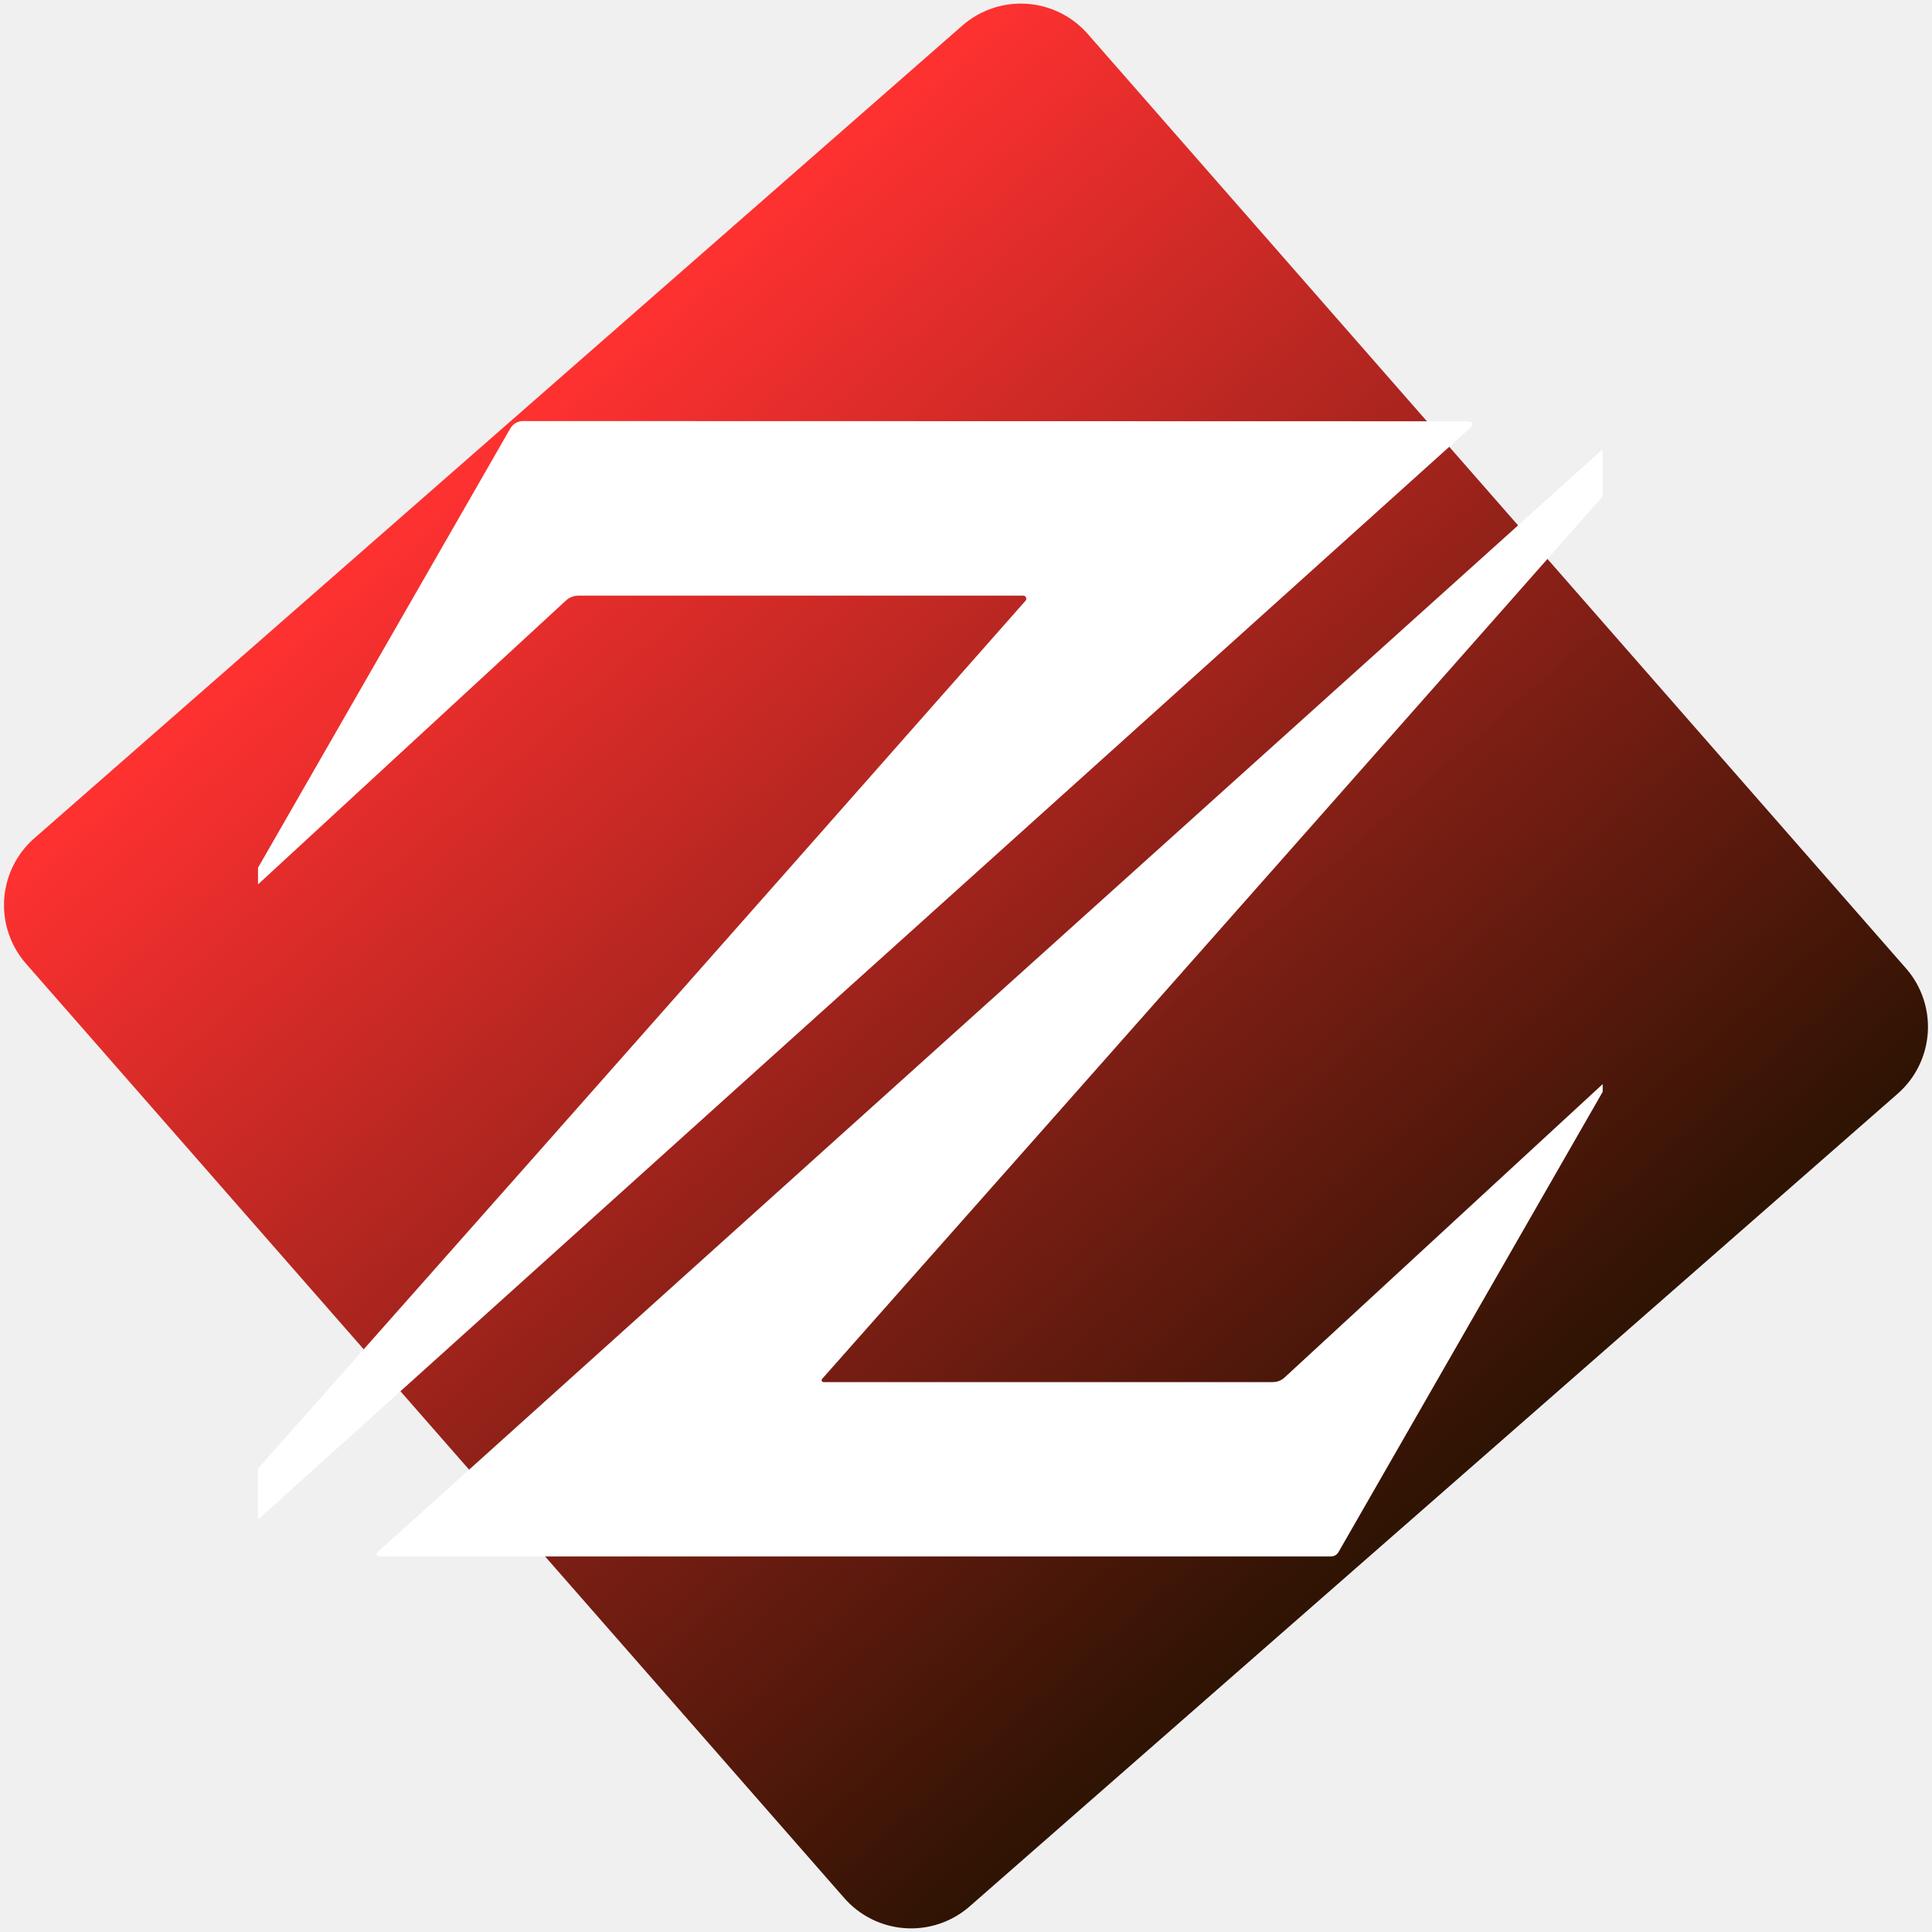
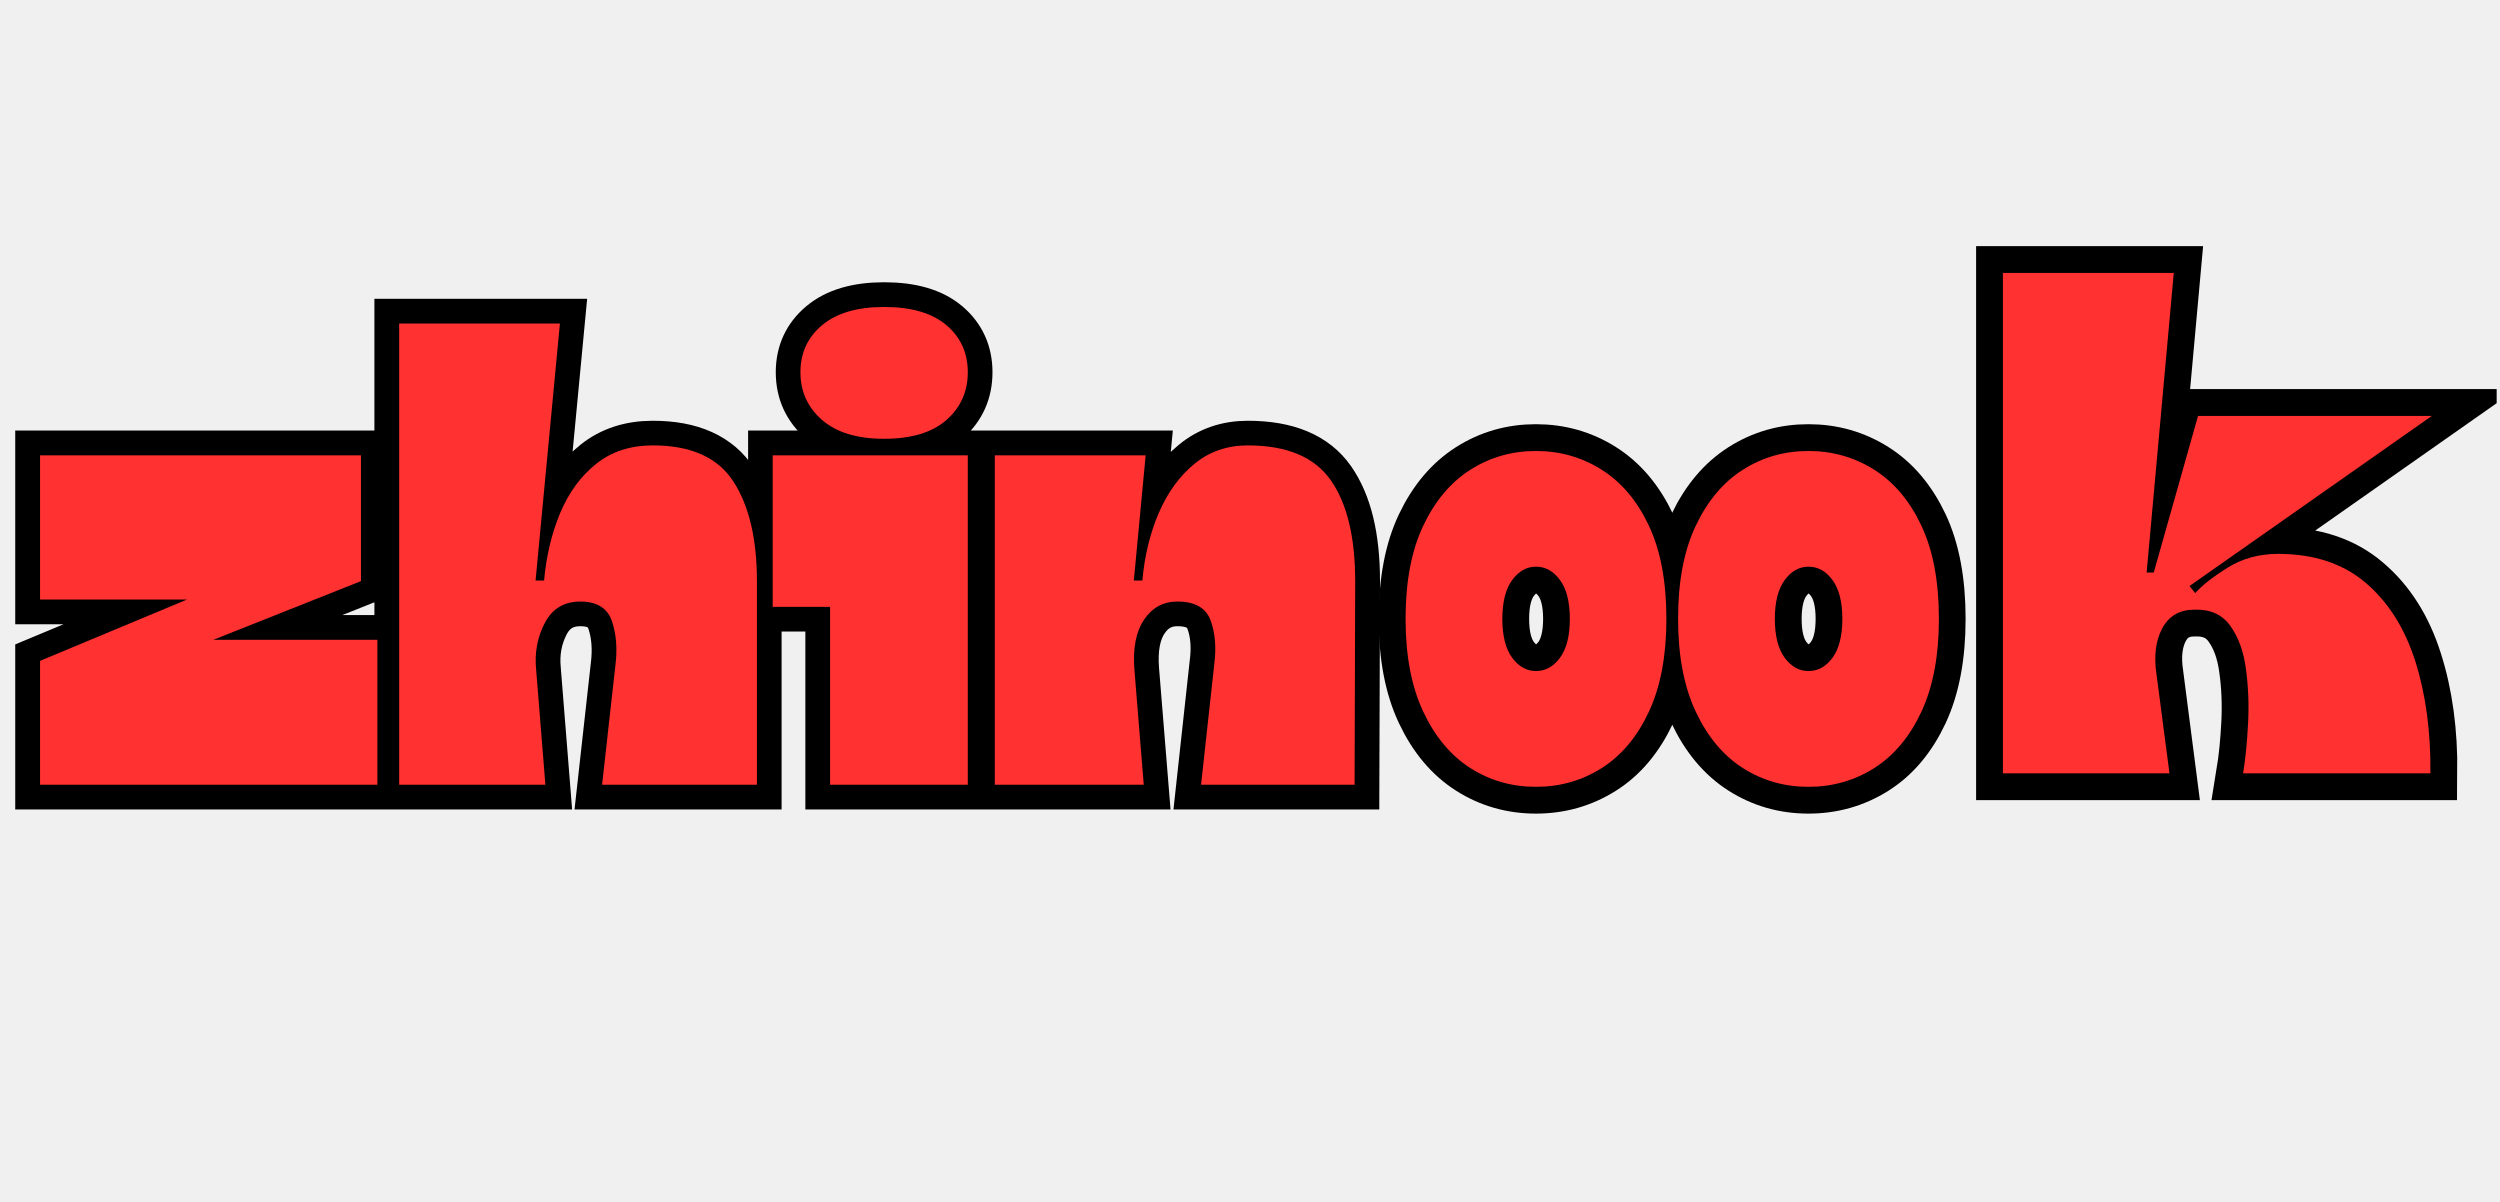
- <svg xmlns="http://www.w3.org/2000/svg" width="500" zoomAndPan="magnify" viewBox="0 0 375 375" height="500" preserveAspectRatio="xMidYMid meet" version="1.0">
+ <svg xmlns="http://www.w3.org/2000/svg" width="520" zoomAndPan="magnify" viewBox="0 0 390 187.5" height="250" preserveAspectRatio="xMidYMid meet" version="1.0">
  <defs>
-     <clipPath id="d748f9026a">
-       <path d="M 199.758 -6.395 L 381.629 201.293 L 175.555 381.754 L -6.32 174.07 Z M 199.758 -6.395 " clip-rule="nonzero" />
+     <g />
+     <clipPath id="6a3ac7a7ec">
+       <path d="M 0.52 4 L 256 4 L 256 167 L 0.52 167 Z M 0.52 4 " clip-rule="nonzero" />
    </clipPath>
-     <clipPath id="952334985f">
-       <path d="M 211.121 6.582 L 369.945 187.949 C 372.961 191.391 374.484 195.891 374.18 200.453 C 373.879 205.02 371.777 209.277 368.332 212.293 L 188.215 370.027 C 184.773 373.039 180.273 374.562 175.707 374.262 C 171.145 373.961 166.887 371.855 163.871 368.414 L 5.047 187.047 C 2.031 183.605 0.508 179.109 0.812 174.543 C 1.113 169.977 3.215 165.719 6.66 162.707 L 186.777 4.973 C 190.219 1.957 194.719 0.434 199.285 0.734 C 203.848 1.039 208.105 3.141 211.121 6.582 Z M 211.121 6.582 " clip-rule="nonzero" />
-     </clipPath>
-     <clipPath id="c36fbdc8ba">
-       <path d="M 199.758 -6.395 L 381.629 201.293 L 175.555 381.754 L -6.32 174.07 Z M 199.758 -6.395 " clip-rule="nonzero" />
-     </clipPath>
-     <clipPath id="b24304df8e">
-       <path d="M 199.758 -6.395 L 381.312 200.926 L 175.234 381.391 L -6.32 174.07 Z M 199.758 -6.395 " clip-rule="nonzero" />
-     </clipPath>
-     <linearGradient x1="-117.878" gradientTransform="matrix(0.704939, 0.80498, -0.80498, 0.704939, 199.756, -6.39364)" y1="128" x2="375.425" gradientUnits="userSpaceOnUse" y2="128" id="13ca3bff2f">
-       <stop stop-opacity="1" stop-color="rgb(100%, 19.199%, 19.199%)" offset="0" />
-       <stop stop-opacity="1" stop-color="rgb(100%, 19.199%, 19.199%)" offset="0.125" />
-       <stop stop-opacity="1" stop-color="rgb(100%, 19.199%, 19.199%)" offset="0.188" />
-       <stop stop-opacity="1" stop-color="rgb(100%, 19.199%, 19.199%)" offset="0.219" />
-       <stop stop-opacity="1" stop-color="rgb(100%, 19.199%, 19.199%)" offset="0.234" />
-       <stop stop-opacity="1" stop-color="rgb(99.745%, 19.162%, 19.142%)" offset="0.238" />
-       <stop stop-opacity="1" stop-color="rgb(99.492%, 19.127%, 19.087%)" offset="0.242" />
-       <stop stop-opacity="1" stop-color="rgb(98.878%, 19.038%, 18.953%)" offset="0.246" />
-       <stop stop-opacity="1" stop-color="rgb(98.265%, 18.951%, 18.819%)" offset="0.25" />
-       <stop stop-opacity="1" stop-color="rgb(97.652%, 18.863%, 18.683%)" offset="0.254" />
-       <stop stop-opacity="1" stop-color="rgb(97.038%, 18.776%, 18.549%)" offset="0.258" />
-       <stop stop-opacity="1" stop-color="rgb(96.423%, 18.689%, 18.414%)" offset="0.262" />
-       <stop stop-opacity="1" stop-color="rgb(95.81%, 18.602%, 18.28%)" offset="0.266" />
-       <stop stop-opacity="1" stop-color="rgb(95.197%, 18.513%, 18.144%)" offset="0.27" />
-       <stop stop-opacity="1" stop-color="rgb(94.583%, 18.427%, 18.01%)" offset="0.273" />
-       <stop stop-opacity="1" stop-color="rgb(93.97%, 18.338%, 17.876%)" offset="0.277" />
-       <stop stop-opacity="1" stop-color="rgb(93.356%, 18.251%, 17.741%)" offset="0.281" />
-       <stop stop-opacity="1" stop-color="rgb(92.743%, 18.164%, 17.606%)" offset="0.285" />
-       <stop stop-opacity="1" stop-color="rgb(92.13%, 18.077%, 17.471%)" offset="0.289" />
-       <stop stop-opacity="1" stop-color="rgb(91.516%, 17.989%, 17.337%)" offset="0.293" />
-       <stop stop-opacity="1" stop-color="rgb(90.903%, 17.902%, 17.203%)" offset="0.297" />
-       <stop stop-opacity="1" stop-color="rgb(90.289%, 17.813%, 17.067%)" offset="0.301" />
-       <stop stop-opacity="1" stop-color="rgb(89.676%, 17.726%, 16.933%)" offset="0.305" />
-       <stop stop-opacity="1" stop-color="rgb(89.061%, 17.638%, 16.798%)" offset="0.309" />
-       <stop stop-opacity="1" stop-color="rgb(88.448%, 17.551%, 16.664%)" offset="0.312" />
-       <stop stop-opacity="1" stop-color="rgb(87.834%, 17.464%, 16.528%)" offset="0.316" />
-       <stop stop-opacity="1" stop-color="rgb(87.221%, 17.377%, 16.394%)" offset="0.32" />
-       <stop stop-opacity="1" stop-color="rgb(86.607%, 17.288%, 16.26%)" offset="0.324" />
-       <stop stop-opacity="1" stop-color="rgb(85.994%, 17.201%, 16.125%)" offset="0.328" />
-       <stop stop-opacity="1" stop-color="rgb(85.381%, 17.113%, 15.99%)" offset="0.332" />
-       <stop stop-opacity="1" stop-color="rgb(84.767%, 17.026%, 15.855%)" offset="0.336" />
-       <stop stop-opacity="1" stop-color="rgb(84.154%, 16.937%, 15.721%)" offset="0.34" />
-       <stop stop-opacity="1" stop-color="rgb(83.54%, 16.85%, 15.587%)" offset="0.344" />
-       <stop stop-opacity="1" stop-color="rgb(82.927%, 16.763%, 15.451%)" offset="0.348" />
-       <stop stop-opacity="1" stop-color="rgb(82.314%, 16.676%, 15.317%)" offset="0.352" />
-       <stop stop-opacity="1" stop-color="rgb(81.7%, 16.588%, 15.182%)" offset="0.355" />
-       <stop stop-opacity="1" stop-color="rgb(81.087%, 16.501%, 15.048%)" offset="0.359" />
-       <stop stop-opacity="1" stop-color="rgb(80.472%, 16.412%, 14.912%)" offset="0.363" />
-       <stop stop-opacity="1" stop-color="rgb(79.858%, 16.325%, 14.778%)" offset="0.367" />
-       <stop stop-opacity="1" stop-color="rgb(79.245%, 16.237%, 14.644%)" offset="0.371" />
-       <stop stop-opacity="1" stop-color="rgb(78.632%, 16.15%, 14.51%)" offset="0.375" />
-       <stop stop-opacity="1" stop-color="rgb(78.018%, 16.063%, 14.374%)" offset="0.379" />
-       <stop stop-opacity="1" stop-color="rgb(77.405%, 15.976%, 14.24%)" offset="0.383" />
-       <stop stop-opacity="1" stop-color="rgb(76.791%, 15.887%, 14.104%)" offset="0.387" />
-       <stop stop-opacity="1" stop-color="rgb(76.178%, 15.8%, 13.969%)" offset="0.391" />
-       <stop stop-opacity="1" stop-color="rgb(75.565%, 15.712%, 13.835%)" offset="0.395" />
-       <stop stop-opacity="1" stop-color="rgb(74.951%, 15.625%, 13.701%)" offset="0.398" />
-       <stop stop-opacity="1" stop-color="rgb(74.338%, 15.536%, 13.565%)" offset="0.402" />
-       <stop stop-opacity="1" stop-color="rgb(73.724%, 15.45%, 13.431%)" offset="0.406" />
-       <stop stop-opacity="1" stop-color="rgb(73.109%, 15.363%, 13.297%)" offset="0.41" />
-       <stop stop-opacity="1" stop-color="rgb(72.496%, 15.276%, 13.162%)" offset="0.414" />
-       <stop stop-opacity="1" stop-color="rgb(71.883%, 15.187%, 13.026%)" offset="0.418" />
-       <stop stop-opacity="1" stop-color="rgb(71.269%, 15.1%, 12.892%)" offset="0.422" />
-       <stop stop-opacity="1" stop-color="rgb(70.656%, 15.012%, 12.758%)" offset="0.426" />
-       <stop stop-opacity="1" stop-color="rgb(70.042%, 14.925%, 12.624%)" offset="0.43" />
-       <stop stop-opacity="1" stop-color="rgb(69.429%, 14.836%, 12.488%)" offset="0.434" />
-       <stop stop-opacity="1" stop-color="rgb(68.816%, 14.749%, 12.354%)" offset="0.438" />
-       <stop stop-opacity="1" stop-color="rgb(68.202%, 14.662%, 12.219%)" offset="0.441" />
-       <stop stop-opacity="1" stop-color="rgb(67.589%, 14.575%, 12.085%)" offset="0.445" />
-       <stop stop-opacity="1" stop-color="rgb(66.975%, 14.487%, 11.949%)" offset="0.449" />
-       <stop stop-opacity="1" stop-color="rgb(66.362%, 14.4%, 11.815%)" offset="0.453" />
-       <stop stop-opacity="1" stop-color="rgb(65.747%, 14.311%, 11.681%)" offset="0.457" />
-       <stop stop-opacity="1" stop-color="rgb(65.134%, 14.224%, 11.546%)" offset="0.461" />
-       <stop stop-opacity="1" stop-color="rgb(64.52%, 14.137%, 11.411%)" offset="0.465" />
-       <stop stop-opacity="1" stop-color="rgb(63.907%, 14.05%, 11.276%)" offset="0.469" />
-       <stop stop-opacity="1" stop-color="rgb(63.293%, 13.962%, 11.142%)" offset="0.473" />
-       <stop stop-opacity="1" stop-color="rgb(62.68%, 13.875%, 11.008%)" offset="0.477" />
-       <stop stop-opacity="1" stop-color="rgb(62.067%, 13.786%, 10.872%)" offset="0.48" />
-       <stop stop-opacity="1" stop-color="rgb(61.453%, 13.699%, 10.738%)" offset="0.484" />
-       <stop stop-opacity="1" stop-color="rgb(60.84%, 13.611%, 10.603%)" offset="0.488" />
-       <stop stop-opacity="1" stop-color="rgb(60.226%, 13.524%, 10.469%)" offset="0.492" />
-       <stop stop-opacity="1" stop-color="rgb(59.613%, 13.437%, 10.333%)" offset="0.496" />
-       <stop stop-opacity="1" stop-color="rgb(59%, 13.35%, 10.199%)" offset="0.5" />
-       <stop stop-opacity="1" stop-color="rgb(58.386%, 13.261%, 10.065%)" offset="0.504" />
-       <stop stop-opacity="1" stop-color="rgb(57.773%, 13.174%, 9.93%)" offset="0.508" />
-       <stop stop-opacity="1" stop-color="rgb(57.158%, 13.086%, 9.795%)" offset="0.512" />
-       <stop stop-opacity="1" stop-color="rgb(56.544%, 12.999%, 9.66%)" offset="0.516" />
-       <stop stop-opacity="1" stop-color="rgb(55.931%, 12.91%, 9.526%)" offset="0.52" />
-       <stop stop-opacity="1" stop-color="rgb(55.318%, 12.823%, 9.392%)" offset="0.523" />
-       <stop stop-opacity="1" stop-color="rgb(54.704%, 12.737%, 9.256%)" offset="0.527" />
-       <stop stop-opacity="1" stop-color="rgb(54.091%, 12.65%, 9.122%)" offset="0.531" />
-       <stop stop-opacity="1" stop-color="rgb(53.477%, 12.561%, 8.987%)" offset="0.535" />
-       <stop stop-opacity="1" stop-color="rgb(52.864%, 12.474%, 8.853%)" offset="0.539" />
-       <stop stop-opacity="1" stop-color="rgb(52.251%, 12.386%, 8.717%)" offset="0.543" />
-       <stop stop-opacity="1" stop-color="rgb(51.637%, 12.299%, 8.583%)" offset="0.547" />
-       <stop stop-opacity="1" stop-color="rgb(51.024%, 12.21%, 8.449%)" offset="0.551" />
-       <stop stop-opacity="1" stop-color="rgb(50.41%, 12.123%, 8.315%)" offset="0.555" />
-       <stop stop-opacity="1" stop-color="rgb(49.796%, 12.036%, 8.179%)" offset="0.559" />
-       <stop stop-opacity="1" stop-color="rgb(49.182%, 11.949%, 8.044%)" offset="0.562" />
-       <stop stop-opacity="1" stop-color="rgb(48.569%, 11.861%, 7.909%)" offset="0.566" />
-       <stop stop-opacity="1" stop-color="rgb(47.955%, 11.774%, 7.774%)" offset="0.57" />
-       <stop stop-opacity="1" stop-color="rgb(47.342%, 11.685%, 7.64%)" offset="0.574" />
-       <stop stop-opacity="1" stop-color="rgb(46.729%, 11.598%, 7.506%)" offset="0.578" />
-       <stop stop-opacity="1" stop-color="rgb(46.115%, 11.51%, 7.37%)" offset="0.582" />
-       <stop stop-opacity="1" stop-color="rgb(45.502%, 11.423%, 7.236%)" offset="0.586" />
-       <stop stop-opacity="1" stop-color="rgb(44.888%, 11.336%, 7.101%)" offset="0.59" />
-       <stop stop-opacity="1" stop-color="rgb(44.275%, 11.249%, 6.967%)" offset="0.594" />
-       <stop stop-opacity="1" stop-color="rgb(43.661%, 11.16%, 6.831%)" offset="0.598" />
-       <stop stop-opacity="1" stop-color="rgb(43.048%, 11.073%, 6.697%)" offset="0.602" />
-       <stop stop-opacity="1" stop-color="rgb(42.435%, 10.985%, 6.563%)" offset="0.605" />
-       <stop stop-opacity="1" stop-color="rgb(41.821%, 10.898%, 6.429%)" offset="0.609" />
-       <stop stop-opacity="1" stop-color="rgb(41.206%, 10.809%, 6.293%)" offset="0.613" />
-       <stop stop-opacity="1" stop-color="rgb(40.593%, 10.722%, 6.158%)" offset="0.617" />
-       <stop stop-opacity="1" stop-color="rgb(39.98%, 10.635%, 6.024%)" offset="0.621" />
-       <stop stop-opacity="1" stop-color="rgb(39.366%, 10.548%, 5.89%)" offset="0.625" />
-       <stop stop-opacity="1" stop-color="rgb(38.753%, 10.46%, 5.754%)" offset="0.629" />
-       <stop stop-opacity="1" stop-color="rgb(38.139%, 10.373%, 5.62%)" offset="0.633" />
-       <stop stop-opacity="1" stop-color="rgb(37.526%, 10.284%, 5.486%)" offset="0.637" />
-       <stop stop-opacity="1" stop-color="rgb(36.913%, 10.197%, 5.351%)" offset="0.641" />
-       <stop stop-opacity="1" stop-color="rgb(36.299%, 10.11%, 5.215%)" offset="0.645" />
-       <stop stop-opacity="1" stop-color="rgb(35.686%, 10.023%, 5.081%)" offset="0.648" />
-       <stop stop-opacity="1" stop-color="rgb(35.072%, 9.935%, 4.947%)" offset="0.652" />
-       <stop stop-opacity="1" stop-color="rgb(34.459%, 9.848%, 4.813%)" offset="0.656" />
-       <stop stop-opacity="1" stop-color="rgb(33.844%, 9.76%, 4.677%)" offset="0.66" />
-       <stop stop-opacity="1" stop-color="rgb(33.231%, 9.673%, 4.543%)" offset="0.664" />
-       <stop stop-opacity="1" stop-color="rgb(32.617%, 9.584%, 4.408%)" offset="0.668" />
-       <stop stop-opacity="1" stop-color="rgb(32.004%, 9.497%, 4.274%)" offset="0.672" />
-       <stop stop-opacity="1" stop-color="rgb(31.39%, 9.41%, 4.138%)" offset="0.676" />
-       <stop stop-opacity="1" stop-color="rgb(30.777%, 9.323%, 4.004%)" offset="0.68" />
-       <stop stop-opacity="1" stop-color="rgb(30.164%, 9.235%, 3.87%)" offset="0.684" />
-       <stop stop-opacity="1" stop-color="rgb(29.55%, 9.148%, 3.735%)" offset="0.688" />
-       <stop stop-opacity="1" stop-color="rgb(28.937%, 9.059%, 3.6%)" offset="0.691" />
-       <stop stop-opacity="1" stop-color="rgb(28.323%, 8.972%, 3.465%)" offset="0.695" />
-       <stop stop-opacity="1" stop-color="rgb(27.71%, 8.884%, 3.331%)" offset="0.699" />
-       <stop stop-opacity="1" stop-color="rgb(27.097%, 8.797%, 3.197%)" offset="0.703" />
-       <stop stop-opacity="1" stop-color="rgb(26.482%, 8.71%, 3.061%)" offset="0.707" />
-       <stop stop-opacity="1" stop-color="rgb(25.868%, 8.623%, 2.927%)" offset="0.711" />
-       <stop stop-opacity="1" stop-color="rgb(25.255%, 8.534%, 2.792%)" offset="0.715" />
-       <stop stop-opacity="1" stop-color="rgb(24.641%, 8.447%, 2.658%)" offset="0.719" />
-       <stop stop-opacity="1" stop-color="rgb(24.028%, 8.359%, 2.522%)" offset="0.723" />
-       <stop stop-opacity="1" stop-color="rgb(23.415%, 8.272%, 2.388%)" offset="0.727" />
-       <stop stop-opacity="1" stop-color="rgb(22.801%, 8.183%, 2.252%)" offset="0.73" />
-       <stop stop-opacity="1" stop-color="rgb(22.188%, 8.096%, 2.118%)" offset="0.734" />
-       <stop stop-opacity="1" stop-color="rgb(21.574%, 8.009%, 1.984%)" offset="0.738" />
-       <stop stop-opacity="1" stop-color="rgb(20.961%, 7.922%, 1.849%)" offset="0.742" />
-       <stop stop-opacity="1" stop-color="rgb(20.348%, 7.834%, 1.714%)" offset="0.746" />
-       <stop stop-opacity="1" stop-color="rgb(19.734%, 7.747%, 1.579%)" offset="0.75" />
-       <stop stop-opacity="1" stop-color="rgb(19.121%, 7.658%, 1.445%)" offset="0.754" />
-       <stop stop-opacity="1" stop-color="rgb(18.507%, 7.571%, 1.311%)" offset="0.758" />
-       <stop stop-opacity="1" stop-color="rgb(18.253%, 7.535%, 1.254%)" offset="0.762" />
-       <stop stop-opacity="1" stop-color="rgb(17.999%, 7.5%, 1.199%)" offset="0.766" />
-       <stop stop-opacity="1" stop-color="rgb(17.999%, 7.5%, 1.199%)" offset="0.781" />
-       <stop stop-opacity="1" stop-color="rgb(17.999%, 7.5%, 1.199%)" offset="0.812" />
-       <stop stop-opacity="1" stop-color="rgb(17.999%, 7.5%, 1.199%)" offset="0.875" />
-       <stop stop-opacity="1" stop-color="rgb(17.999%, 7.5%, 1.199%)" offset="1" />
-     </linearGradient>
-     <clipPath id="9c8182be5f">
-       <path d="M 73 80.297 L 311.082 80.297 L 311.082 303 L 73 303 Z M 73 80.297 " clip-rule="nonzero" />
-     </clipPath>
-     <clipPath id="922317d244">
-       <path d="M 50.082 81 L 286 81 L 286 303.047 L 50.082 303.047 Z M 50.082 81 " clip-rule="nonzero" />
+     <clipPath id="ab43e64088">
+       <path d="M 265 0 L 389.48 0 L 389.48 168 L 265 168 Z M 265 0 " clip-rule="nonzero" />
    </clipPath>
  </defs>
-   <g clip-path="url(#d748f9026a)">
-     <g clip-path="url(#952334985f)">
-       <g clip-path="url(#c36fbdc8ba)">
-         <g clip-path="url(#b24304df8e)">
-           <path fill="url(#13ca3bff2f)" d="M 212.168 -184.918 L -184.922 162.82 L 162.824 559.918 L 559.914 212.18 Z M 212.168 -184.918 " fill-rule="nonzero" />
-         </g>
+   <path stroke-linecap="butt" transform="matrix(0, -0.64411, 0.64411, 0, 215.9581, 127.1888)" fill="none" stroke-linejoin="miter" d="M 47.572 68.291 C 38.627 68.291 31.125 66.878 25.073 64.064 C 19.014 61.232 14.472 57.424 11.446 52.633 C 8.42 47.848 6.903 42.535 6.903 36.707 C 6.903 30.891 8.42 25.603 11.446 20.842 C 14.472 16.082 19.014 12.273 25.073 9.41 C 31.125 6.554 38.627 5.123 47.572 5.123 C 56.627 5.123 64.153 6.554 70.151 9.41 C 76.155 12.273 80.667 16.082 83.693 20.842 C 86.725 25.603 88.235 30.891 88.235 36.707 C 88.235 42.535 86.725 47.848 83.693 52.633 C 80.667 57.424 76.155 61.232 70.151 64.064 C 64.153 66.878 56.627 68.291 47.572 68.291 Z M 47.572 44.943 C 51.666 44.943 54.795 44.148 56.948 42.559 C 59.119 40.964 60.205 39.018 60.205 36.707 C 60.205 34.469 59.119 32.553 56.948 30.958 C 54.795 29.369 51.666 28.575 47.572 28.575 C 43.473 28.575 40.337 29.369 38.172 30.958 C 36.013 32.553 34.94 34.469 34.94 36.707 C 34.94 39.018 36.013 40.964 38.172 42.559 C 40.337 44.148 43.473 44.943 47.572 44.943 Z M 47.572 44.943 " stroke="#000000" stroke-width="12.981" stroke-opacity="1" stroke-miterlimit="4" />
+   <path stroke-linecap="butt" transform="matrix(0, -0.64411, 0.64411, 0, 215.9581, 127.1888)" fill="none" stroke-linejoin="miter" d="M 47.572 134.286 C 38.627 134.286 31.125 132.879 25.073 130.065 C 19.014 127.233 14.472 123.424 11.446 118.633 C 8.42 113.848 6.903 108.536 6.903 102.708 C 6.903 96.892 8.42 91.604 11.446 86.843 C 14.472 82.082 19.014 78.274 25.073 75.411 C 31.125 72.555 38.627 71.124 47.572 71.124 C 56.627 71.124 64.153 72.555 70.151 75.411 C 76.155 78.274 80.667 82.082 83.693 86.843 C 86.725 91.604 88.235 96.892 88.235 102.708 C 88.235 108.536 86.725 113.848 83.693 118.633 C 80.667 123.424 76.155 127.233 70.151 130.065 C 64.153 132.879 56.627 134.286 47.572 134.286 Z M 47.572 110.944 C 51.666 110.944 54.795 110.149 56.948 108.56 C 59.119 106.965 60.205 105.018 60.205 102.708 C 60.205 100.464 59.119 98.554 56.948 96.959 C 54.795 95.37 51.666 94.575 47.572 94.575 C 43.473 94.575 40.337 95.37 38.172 96.959 C 36.013 98.554 34.94 100.464 34.94 102.708 C 34.94 105.018 36.013 106.965 38.172 108.56 C 40.337 110.149 43.473 110.944 47.572 110.944 Z M 47.572 110.944 " stroke="#000000" stroke-width="12.981" stroke-opacity="1" stroke-miterlimit="4" />
+   <g fill="#ff3131" fill-opacity="1">
+     <g transform="translate(259.1135, 123.3543)">
+       <g>
+         <path d="M 0.844 -26.812 C 0.844 -21.051 -0.066 -16.219 -1.891 -12.312 C -3.711 -8.414 -6.164 -5.488 -9.25 -3.531 C -12.332 -1.582 -15.75 -0.609 -19.5 -0.609 C -23.258 -0.609 -26.672 -1.582 -29.734 -3.531 C -32.797 -5.488 -35.242 -8.414 -37.078 -12.312 C -38.922 -16.219 -39.844 -21.051 -39.844 -26.812 C -39.844 -32.645 -38.922 -37.492 -37.078 -41.359 C -35.242 -45.223 -32.797 -48.129 -29.734 -50.078 C -26.672 -52.023 -23.258 -53 -19.5 -53 C -15.75 -53 -12.332 -52.023 -9.25 -50.078 C -6.164 -48.129 -3.711 -45.223 -1.891 -41.359 C -0.066 -37.492 0.844 -32.645 0.844 -26.812 Z M -14.219 -26.812 C -14.219 -29.445 -14.727 -31.461 -15.75 -32.859 C -16.77 -34.254 -18.02 -34.953 -19.5 -34.953 C -20.957 -34.953 -22.195 -34.254 -23.219 -32.859 C -24.238 -31.461 -24.75 -29.445 -24.75 -26.812 C -24.75 -24.164 -24.238 -22.145 -23.219 -20.75 C -22.195 -19.363 -20.957 -18.672 -19.5 -18.672 C -18.02 -18.672 -16.77 -19.363 -15.75 -20.75 C -14.727 -22.145 -14.219 -24.164 -14.219 -26.812 Z M -14.219 -26.812 " />
      </g>
    </g>
  </g>
-   <g clip-path="url(#9c8182be5f)">
-     <path fill="#ffffff" d="M 159.84 268.266 L 247.016 268.266 C 247.922 268.266 248.703 267.961 249.355 267.352 L 310.832 210.652 C 312.215 209.387 312.438 209.566 311.5 211.188 L 259.832 301.211 C 259.488 301.809 258.969 302.105 258.27 302.105 L 73.977 302.105 C 72.895 302.105 72.754 301.742 73.555 301.012 L 346.316 55.473 C 346.523 55.281 346.734 55.281 346.941 55.473 L 347.387 55.941 C 347.445 56.016 347.445 56.09 347.387 56.164 C 343.375 60.09 339.355 64.328 335.328 68.879 C 277.402 134.531 218.816 200.785 159.57 267.645 C 159.469 267.762 159.449 267.895 159.512 268.039 C 159.574 268.184 159.684 268.258 159.84 268.266 Z M 159.84 268.266 " fill-opacity="1" fill-rule="nonzero" />
+   <g fill="#ff3131" fill-opacity="1">
+     <g transform="translate(301.6248, 123.3543)">
+       <g>
+         <path d="M 0.844 -26.812 C 0.844 -21.051 -0.066 -16.219 -1.891 -12.312 C -3.711 -8.414 -6.164 -5.488 -9.25 -3.531 C -12.332 -1.582 -15.75 -0.609 -19.5 -0.609 C -23.258 -0.609 -26.672 -1.582 -29.734 -3.531 C -32.797 -5.488 -35.242 -8.414 -37.078 -12.312 C -38.922 -16.219 -39.844 -21.051 -39.844 -26.812 C -39.844 -32.645 -38.922 -37.492 -37.078 -41.359 C -35.242 -45.223 -32.797 -48.129 -29.734 -50.078 C -26.672 -52.023 -23.258 -53 -19.5 -53 C -15.75 -53 -12.332 -52.023 -9.25 -50.078 C -6.164 -48.129 -3.711 -45.223 -1.891 -41.359 C -0.066 -37.492 0.844 -32.645 0.844 -26.812 Z M -14.219 -26.812 C -14.219 -29.445 -14.727 -31.461 -15.75 -32.859 C -16.77 -34.254 -18.02 -34.953 -19.5 -34.953 C -20.957 -34.953 -22.195 -34.254 -23.219 -32.859 C -24.238 -31.461 -24.75 -29.445 -24.75 -26.812 C -24.75 -24.164 -24.238 -22.145 -23.219 -20.75 C -22.195 -19.363 -20.957 -18.672 -19.5 -18.672 C -18.02 -18.672 -16.77 -19.363 -15.75 -20.75 C -14.727 -22.145 -14.219 -24.164 -14.219 -26.812 Z M -14.219 -26.812 " />
+       </g>
+     </g>
  </g>
-   <g clip-path="url(#922317d244)">
-     <path fill="#ffffff" d="M 198.602 115.609 L 112.34 115.609 C 111.387 115.609 110.555 115.93 109.844 116.566 L 50.172 171.574 C 47.496 174.027 47.066 173.676 48.879 170.523 L 98.988 83.266 C 99.566 82.238 100.449 81.727 101.641 81.727 L 284.527 81.77 C 286.043 81.77 286.238 82.277 285.109 83.289 C 193.914 165.355 102.508 247.68 10.898 330.254 C 10.734 330.402 10.578 330.402 10.43 330.254 L 10.43 330.23 C 10.266 330.082 10.258 329.926 10.406 329.766 C 72.535 259.797 135.418 188.75 199.047 116.613 C 199.219 116.418 199.254 116.203 199.148 115.965 C 199.043 115.73 198.859 115.609 198.602 115.609 Z M 198.602 115.609 " fill-opacity="1" fill-rule="nonzero" />
+   <g clip-path="url(#6a3ac7a7ec)">
+     <path stroke-linecap="butt" transform="matrix(0.844497, 0, 0, 0.844497, -22.95589, 10.10138)" fill="none" stroke-linejoin="miter" d="M 93.846 95.379 L 66.597 106.226 L 96.908 106.226 L 96.908 132.998 L 34.561 132.998 L 34.561 110.12 L 61.722 98.797 L 34.561 98.797 L 34.561 72.14 L 93.846 72.14 Z M 127.922 132.998 L 100.909 132.998 L 100.909 47.8 L 130.624 47.8 L 126.109 95.258 L 127.682 95.258 C 128.098 90.721 129.093 86.572 130.656 82.806 C 132.243 79.023 134.449 76.002 137.284 73.745 C 140.134 71.465 143.631 70.327 147.771 70.327 C 154.824 70.327 159.788 72.556 162.66 77.015 C 165.551 81.47 166.999 87.594 166.999 95.379 L 166.999 132.998 L 138.413 132.998 L 140.851 111.101 C 141.244 108.006 141.036 105.245 140.226 102.807 C 139.412 100.37 137.469 99.153 134.398 99.153 C 131.387 99.153 129.19 100.481 127.802 103.136 C 126.438 105.768 125.91 108.663 126.229 111.813 Z M 190.506 69.11 C 185.552 69.11 181.736 67.949 179.062 65.632 C 176.389 63.315 175.052 60.373 175.052 56.806 C 175.052 53.24 176.389 50.34 179.062 48.101 C 181.736 45.862 185.552 44.743 190.506 44.743 C 195.534 44.743 199.368 45.862 202.005 48.101 C 204.637 50.34 205.955 53.24 205.955 56.806 C 205.955 60.373 204.637 63.315 202.005 65.632 C 199.368 67.949 195.534 69.11 190.506 69.11 Z M 205.955 132.998 L 180.519 132.998 L 180.519 100.134 L 169.941 100.134 L 169.941 72.14 L 205.955 72.14 Z M 236.738 111.813 L 238.459 132.998 L 210.941 132.998 L 210.941 72.14 L 238.815 72.14 L 236.618 95.258 L 238.223 95.258 C 238.621 90.721 239.629 86.572 241.253 82.806 C 242.881 79.023 245.069 76.002 247.821 73.745 C 250.573 71.465 253.862 70.327 257.687 70.327 C 264.917 70.327 270.028 72.478 273.021 76.775 C 276.032 81.077 277.54 87.275 277.54 95.379 L 277.42 132.998 L 249.042 132.998 L 251.475 110.712 C 251.891 107.641 251.674 104.949 250.823 102.632 C 249.972 100.31 247.923 99.153 244.671 99.153 C 242.076 99.153 240.027 100.273 238.519 102.511 C 237.016 104.75 236.419 107.849 236.738 111.813 Z M 236.738 111.813 " stroke="#000000" stroke-width="9.129" stroke-opacity="1" stroke-miterlimit="4" />
+   </g>
+   <g fill="#ff3131" fill-opacity="1">
+     <g transform="translate(4.7014, 122.4195)">
+       <g>
+         <path d="M 51.609 -31.766 L 28.578 -22.609 L 54.172 -22.609 L 54.172 0 L 1.547 0 L 1.547 -19.328 L 24.469 -28.891 L 1.547 -28.891 L 1.547 -51.391 L 51.609 -51.391 Z M 51.609 -31.766 " />
+       </g>
+     </g>
+   </g>
+   <g fill="#ff3131" fill-opacity="1">
+     <g transform="translate(60.003, 122.4195)">
+       <g>
+         <path d="M 25.078 0 L 2.266 0 L 2.266 -71.953 L 27.344 -71.953 L 23.547 -31.859 L 24.875 -31.859 C 25.219 -35.703 26.055 -39.219 27.391 -42.406 C 28.734 -45.594 30.602 -48.145 33 -50.062 C 35.395 -51.977 38.344 -52.938 41.844 -52.938 C 47.801 -52.938 51.992 -51.051 54.422 -47.281 C 56.859 -43.508 58.078 -38.336 58.078 -31.766 L 58.078 0 L 33.922 0 L 35.984 -18.5 C 36.328 -21.102 36.156 -23.43 35.469 -25.484 C 34.781 -27.547 33.133 -28.578 30.531 -28.578 C 28 -28.578 26.148 -27.461 24.984 -25.234 C 23.816 -23.004 23.367 -20.555 23.641 -17.891 Z M 25.078 0 " />
+       </g>
+     </g>
+   </g>
+   <g fill="#ff3131" fill-opacity="1">
+     <g transform="translate(119.9302, 122.4195)">
+       <g>
+         <path d="M 17.984 -53.969 C 13.805 -53.969 10.586 -54.941 8.328 -56.891 C 6.066 -58.848 4.938 -61.332 4.938 -64.344 C 4.938 -67.363 6.066 -69.816 8.328 -71.703 C 10.586 -73.586 13.805 -74.531 17.984 -74.531 C 22.234 -74.531 25.473 -73.586 27.703 -71.703 C 29.93 -69.816 31.047 -67.363 31.047 -64.344 C 31.047 -61.332 29.93 -58.848 27.703 -56.891 C 25.473 -54.941 22.234 -53.969 17.984 -53.969 Z M 31.047 0 L 9.562 0 L 9.562 -27.75 L 0.609 -27.75 L 0.609 -51.391 L 31.047 -51.391 Z M 31.047 0 " />
+       </g>
+     </g>
+   </g>
+   <g fill="#ff3131" fill-opacity="1">
+     <g transform="translate(152.9261, 122.4195)">
+       <g>
+         <path d="M 24.047 -17.891 L 25.5 0 L 2.266 0 L 2.266 -51.391 L 25.797 -51.391 L 23.953 -31.859 L 25.281 -31.859 C 25.625 -35.703 26.477 -39.219 27.844 -42.406 C 29.219 -45.594 31.07 -48.145 33.406 -50.062 C 35.738 -51.977 38.516 -52.938 41.734 -52.938 C 47.836 -52.938 52.156 -51.117 54.688 -47.484 C 57.219 -43.859 58.484 -38.617 58.484 -31.766 L 58.391 0 L 34.438 0 L 36.5 -18.812 C 36.832 -21.414 36.641 -23.691 35.922 -25.641 C 35.203 -27.598 33.473 -28.578 30.734 -28.578 C 28.547 -28.578 26.816 -27.633 25.547 -25.75 C 24.273 -23.863 23.773 -21.242 24.047 -17.891 Z M 24.047 -17.891 " />
+       </g>
+     </g>
+   </g>
+   <g clip-path="url(#ab43e64088)">
+     <path stroke-linecap="butt" transform="matrix(0.916223, 0, 0, 0.916223, 303.7593, -1.218905)" fill="none" stroke-linejoin="miter" d="M 35.666 116.208 L 37.836 133.002 L 9.489 133.002 L 9.489 47.802 L 38.578 47.802 L 33.944 98.797 L 35.163 98.797 L 42.709 72.142 L 82.53 72.142 L 41.256 101.116 L 42.236 102.331 C 43.366 101.026 45.186 99.59 47.702 98.025 C 50.217 96.439 53.099 95.646 56.352 95.646 C 62.432 95.646 67.395 97.292 71.24 100.579 C 75.103 103.849 77.925 108.304 79.707 113.953 C 81.511 119.598 82.372 125.946 82.291 133.002 L 50.379 133.002 C 50.793 130.482 51.079 127.622 51.241 124.411 C 51.398 121.201 51.27 118.123 50.853 115.168 C 50.456 112.197 49.565 109.762 48.179 107.861 C 46.811 105.959 44.79 105.047 42.117 105.128 C 39.601 105.128 37.768 106.185 36.617 108.304 C 35.487 110.406 35.172 113.041 35.666 116.208 Z M 35.666 116.208 " stroke="#000000" stroke-width="9.129" stroke-opacity="1" stroke-miterlimit="4" />
+   </g>
+   <g fill="#ff3131" fill-opacity="1">
+     <g transform="translate(310.001, 120.6387)">
+       <g>
+         <path d="M 26.422 -15.391 L 28.438 0 L 2.453 0 L 2.453 -78.062 L 29.109 -78.062 L 24.875 -31.328 L 25.984 -31.328 L 32.891 -55.75 L 69.359 -55.75 L 31.562 -29.219 L 32.453 -28.109 C 33.492 -29.297 35.164 -30.613 37.469 -32.062 C 39.77 -33.508 42.41 -34.234 45.391 -34.234 C 50.961 -34.234 55.516 -32.727 59.047 -29.719 C 62.578 -26.707 65.16 -22.617 66.797 -17.453 C 68.43 -12.285 69.211 -6.469 69.141 0 L 39.922 0 C 40.297 -2.301 40.555 -4.922 40.703 -7.859 C 40.848 -10.797 40.734 -13.617 40.359 -16.328 C 39.992 -19.047 39.176 -21.281 37.906 -23.031 C 36.645 -24.781 34.789 -25.613 32.344 -25.531 C 30.031 -25.531 28.352 -24.562 27.312 -22.625 C 26.281 -20.695 25.984 -18.285 26.422 -15.391 Z M 26.422 -15.391 " />
+       </g>
+     </g>
  </g>
</svg>
